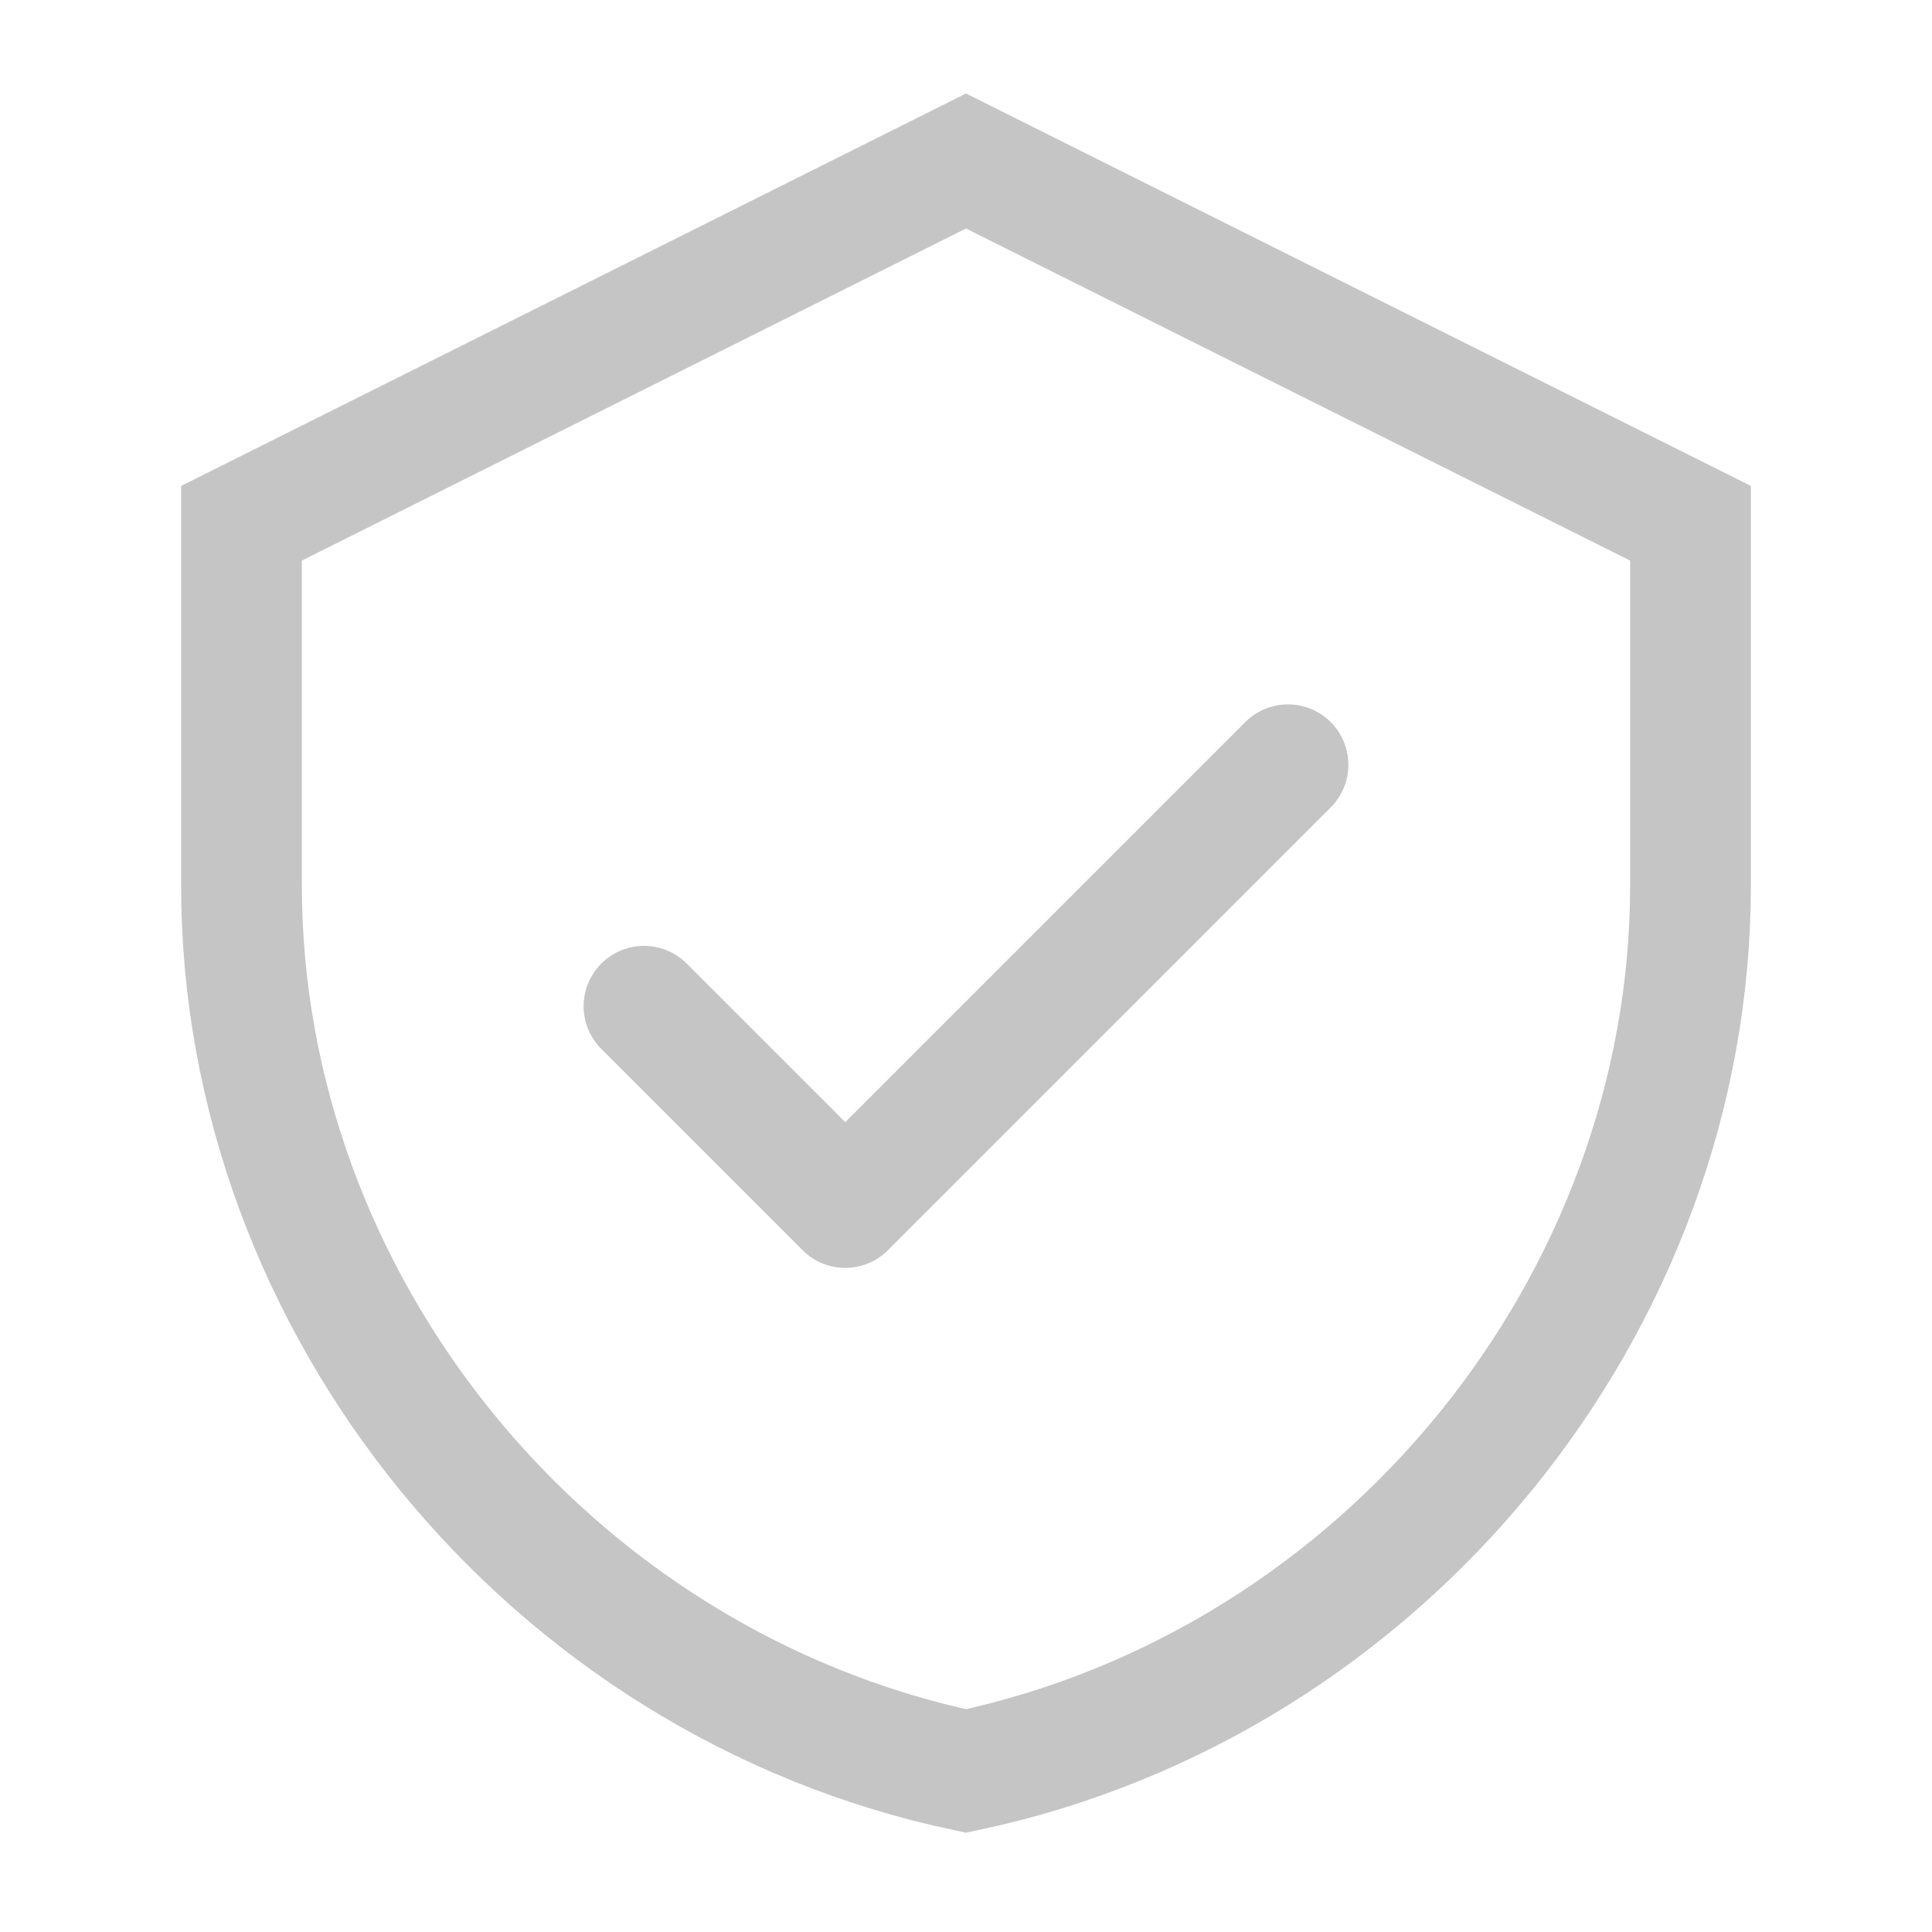
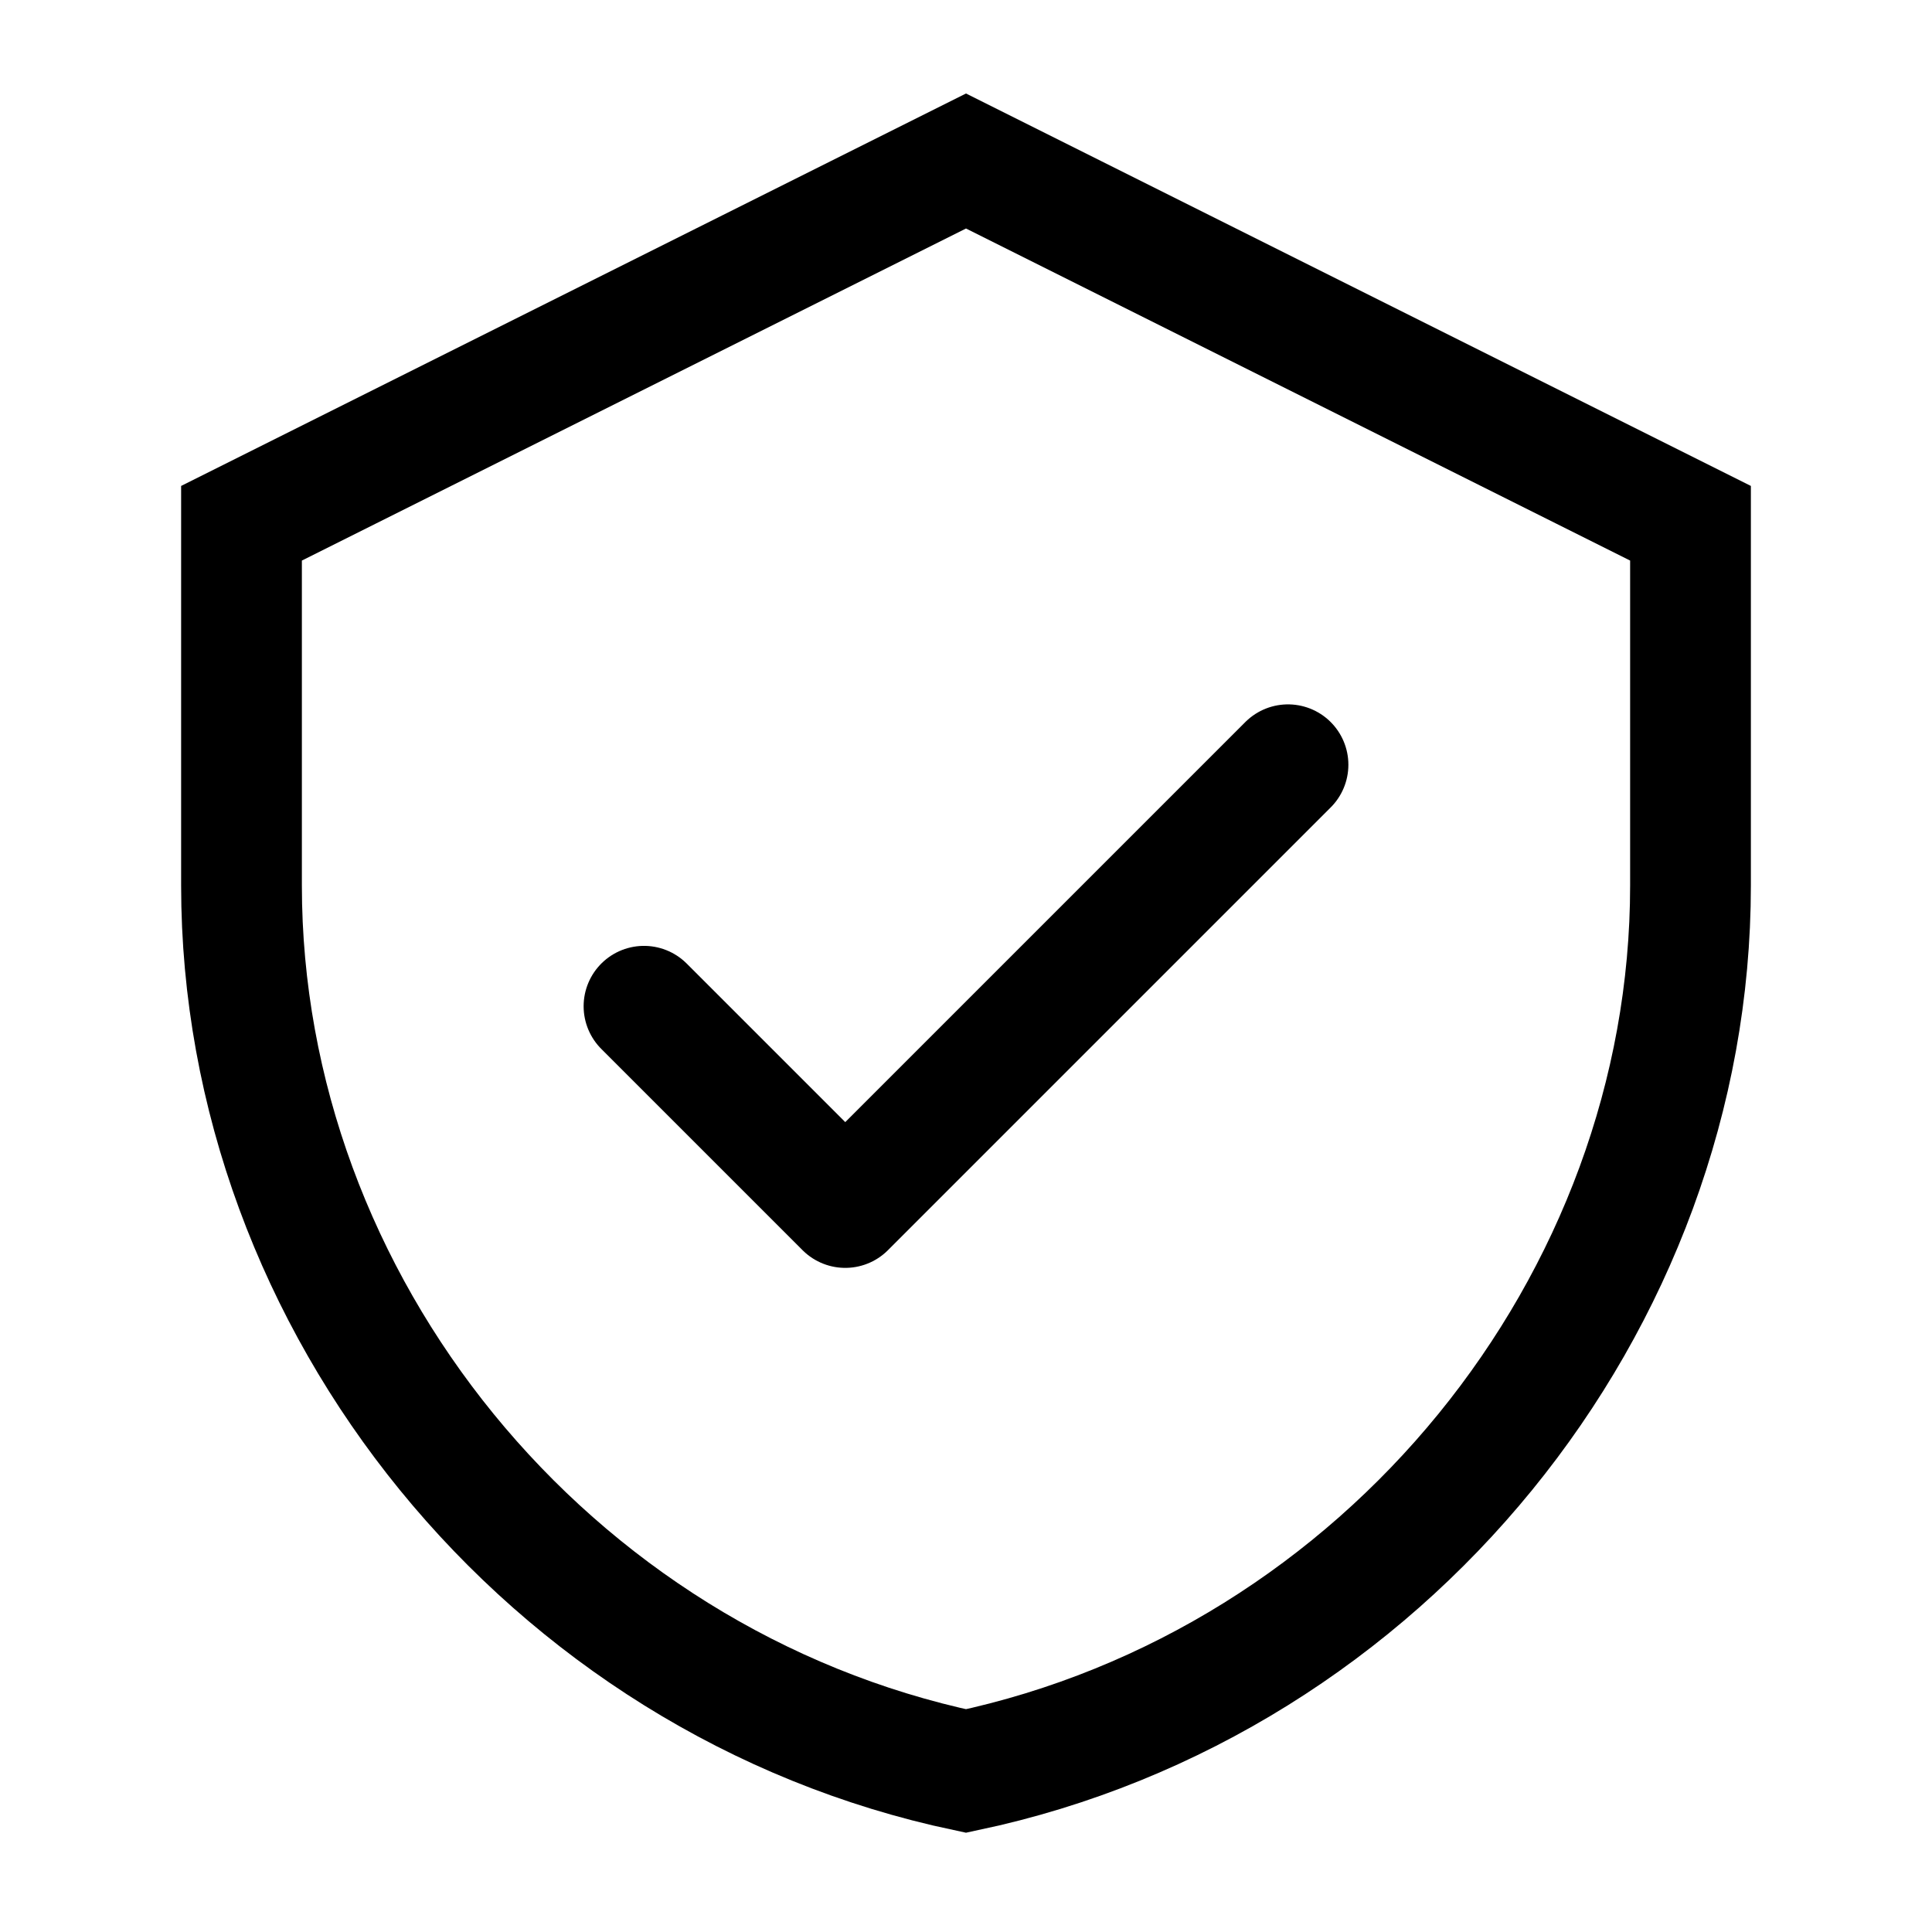
<svg xmlns="http://www.w3.org/2000/svg" viewBox="0 0 24 24" fill="none">
-   <path d="M12 2L3 6.5V11C3 16.2 6.8 20.9 12 22C17.2 20.9 21 16.2 21 11V6.5L12 2Z" stroke="#C5C5C5" stroke-width="1.5" fill="none" />
-   <path d="M8 12.5L10.5 15L16 9.5" stroke="#C5C5C5" stroke-width="1.5" stroke-linecap="round" stroke-linejoin="round" />
+   <path d="M12 2L3 6.5V11C3 16.2 6.8 20.9 12 22C17.2 20.9 21 16.2 21 11V6.5L12 2Z" stroke="currentColor" stroke-width="1.5" />
+   <path d="M8 12.5L10.5 15L16 9.5" stroke="currentColor" stroke-width="1.5" stroke-linecap="round" stroke-linejoin="round" />
</svg>
